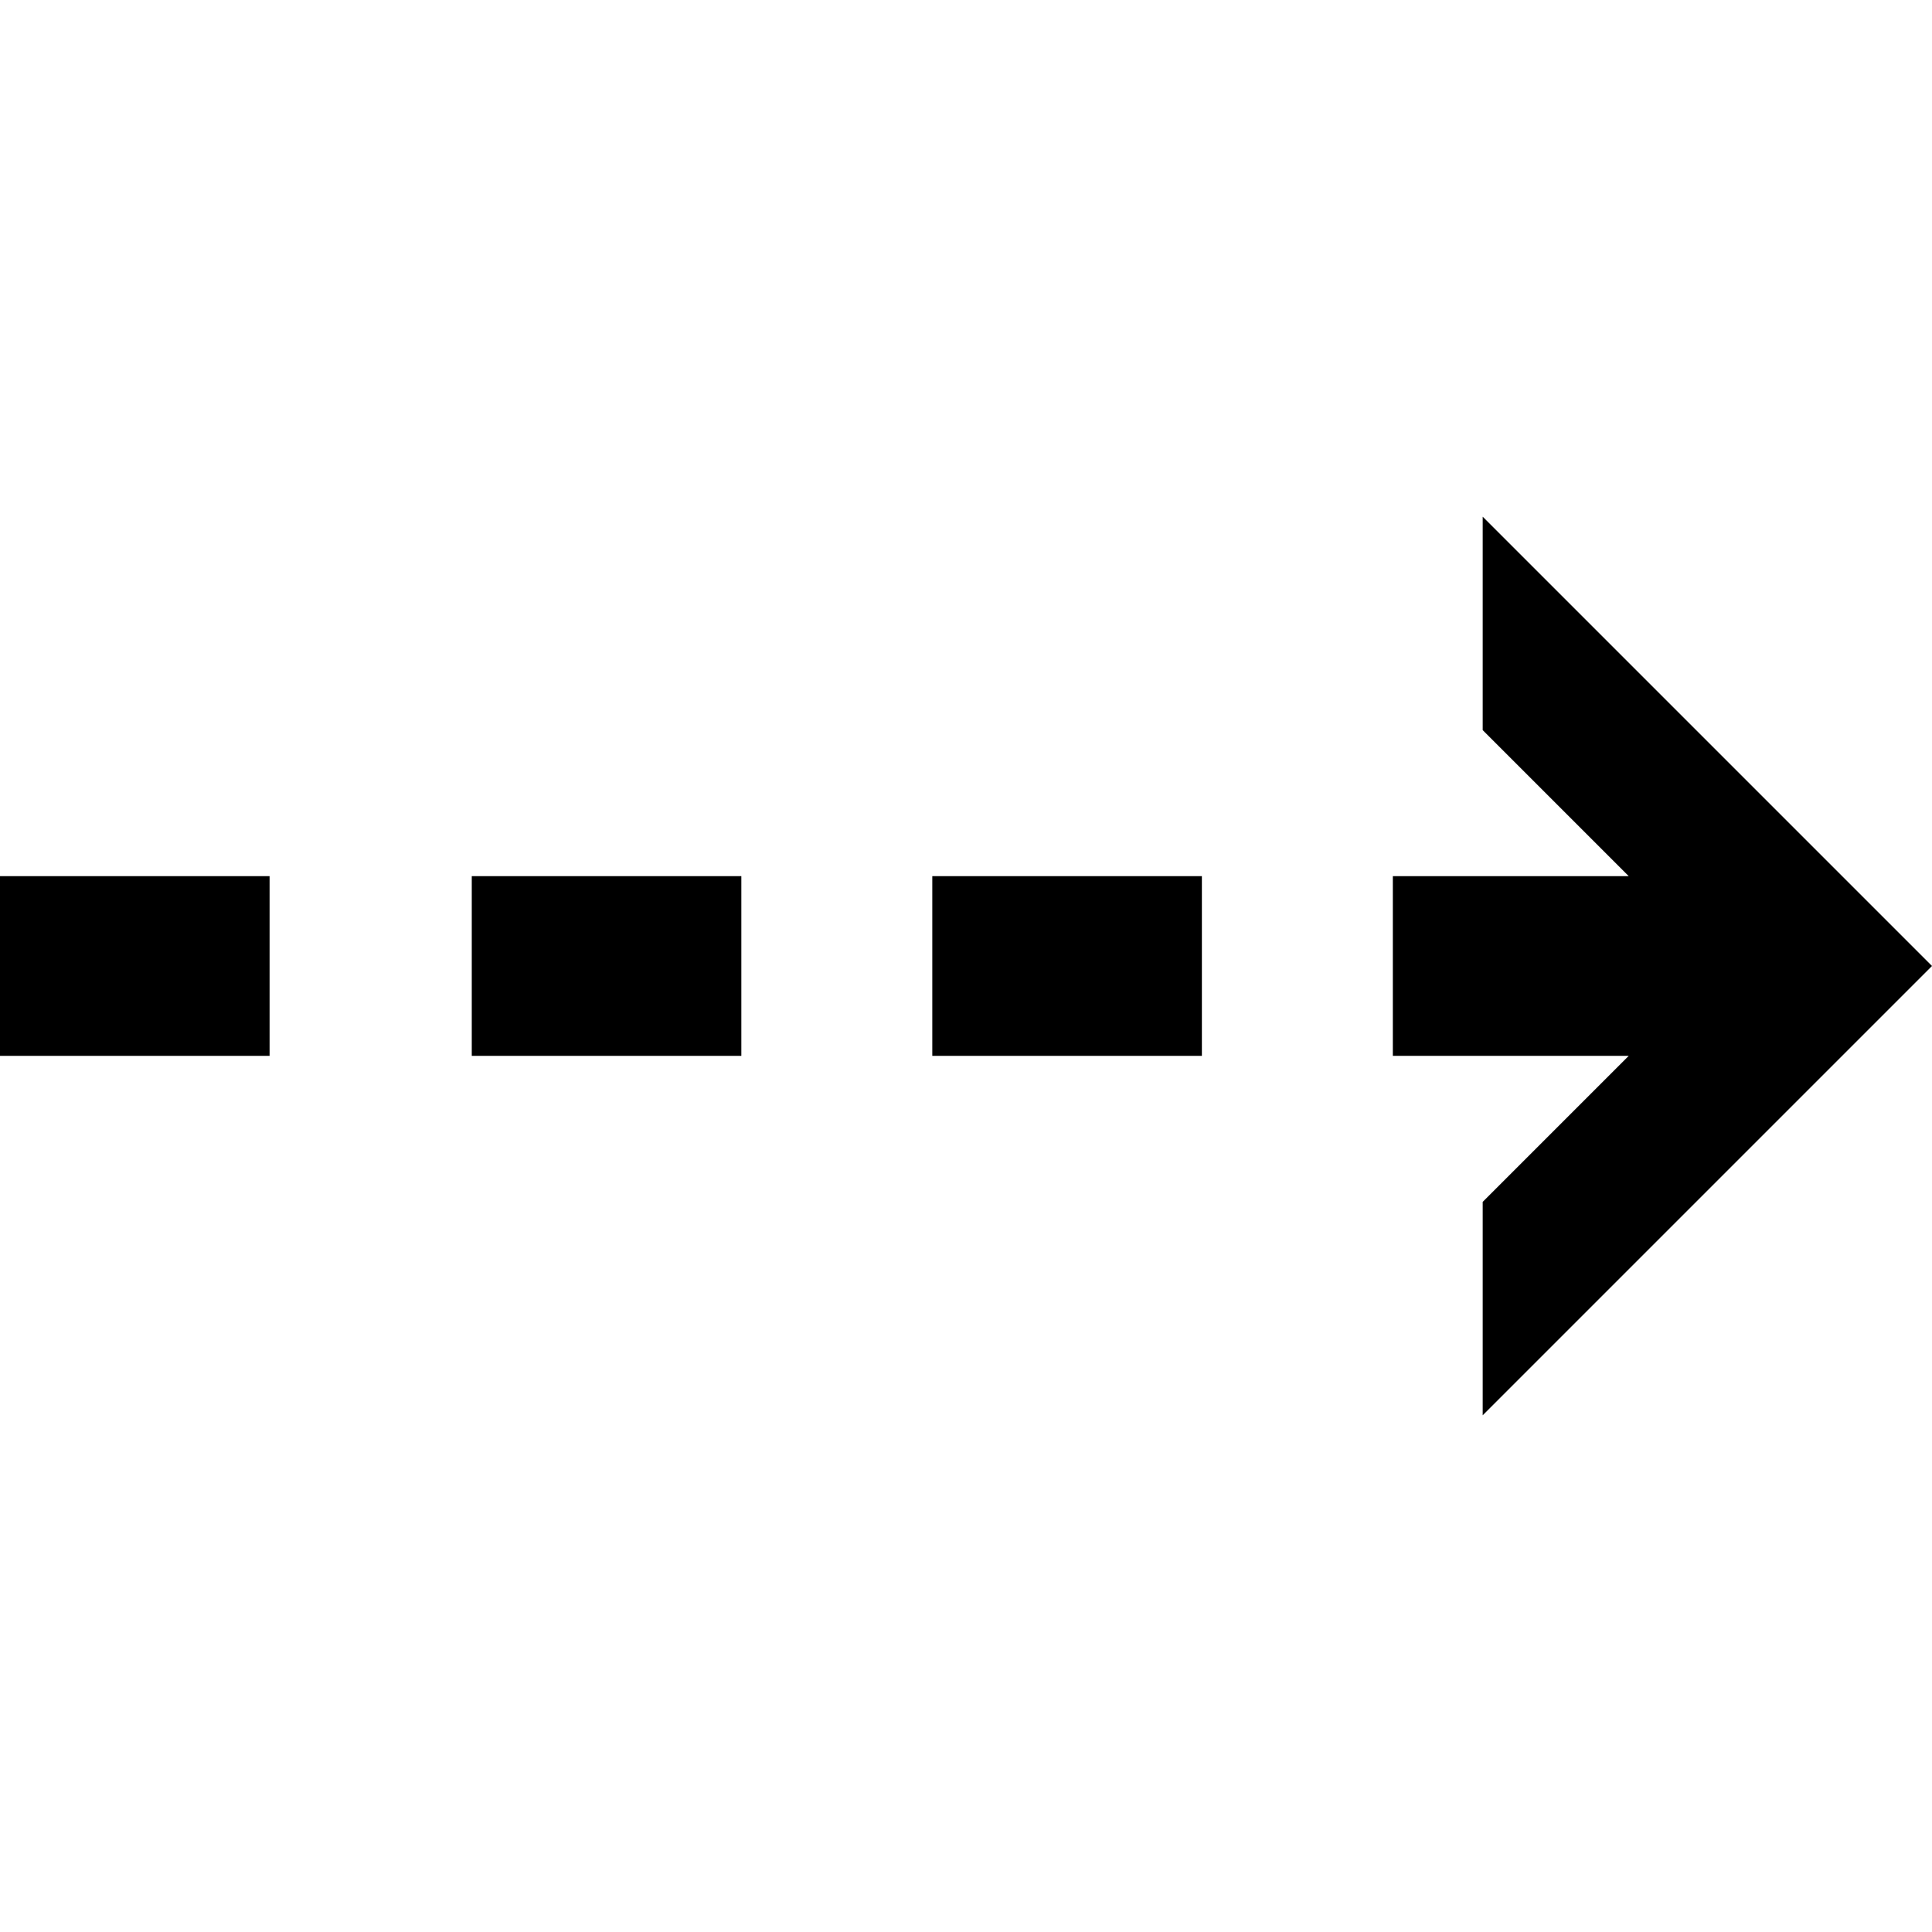
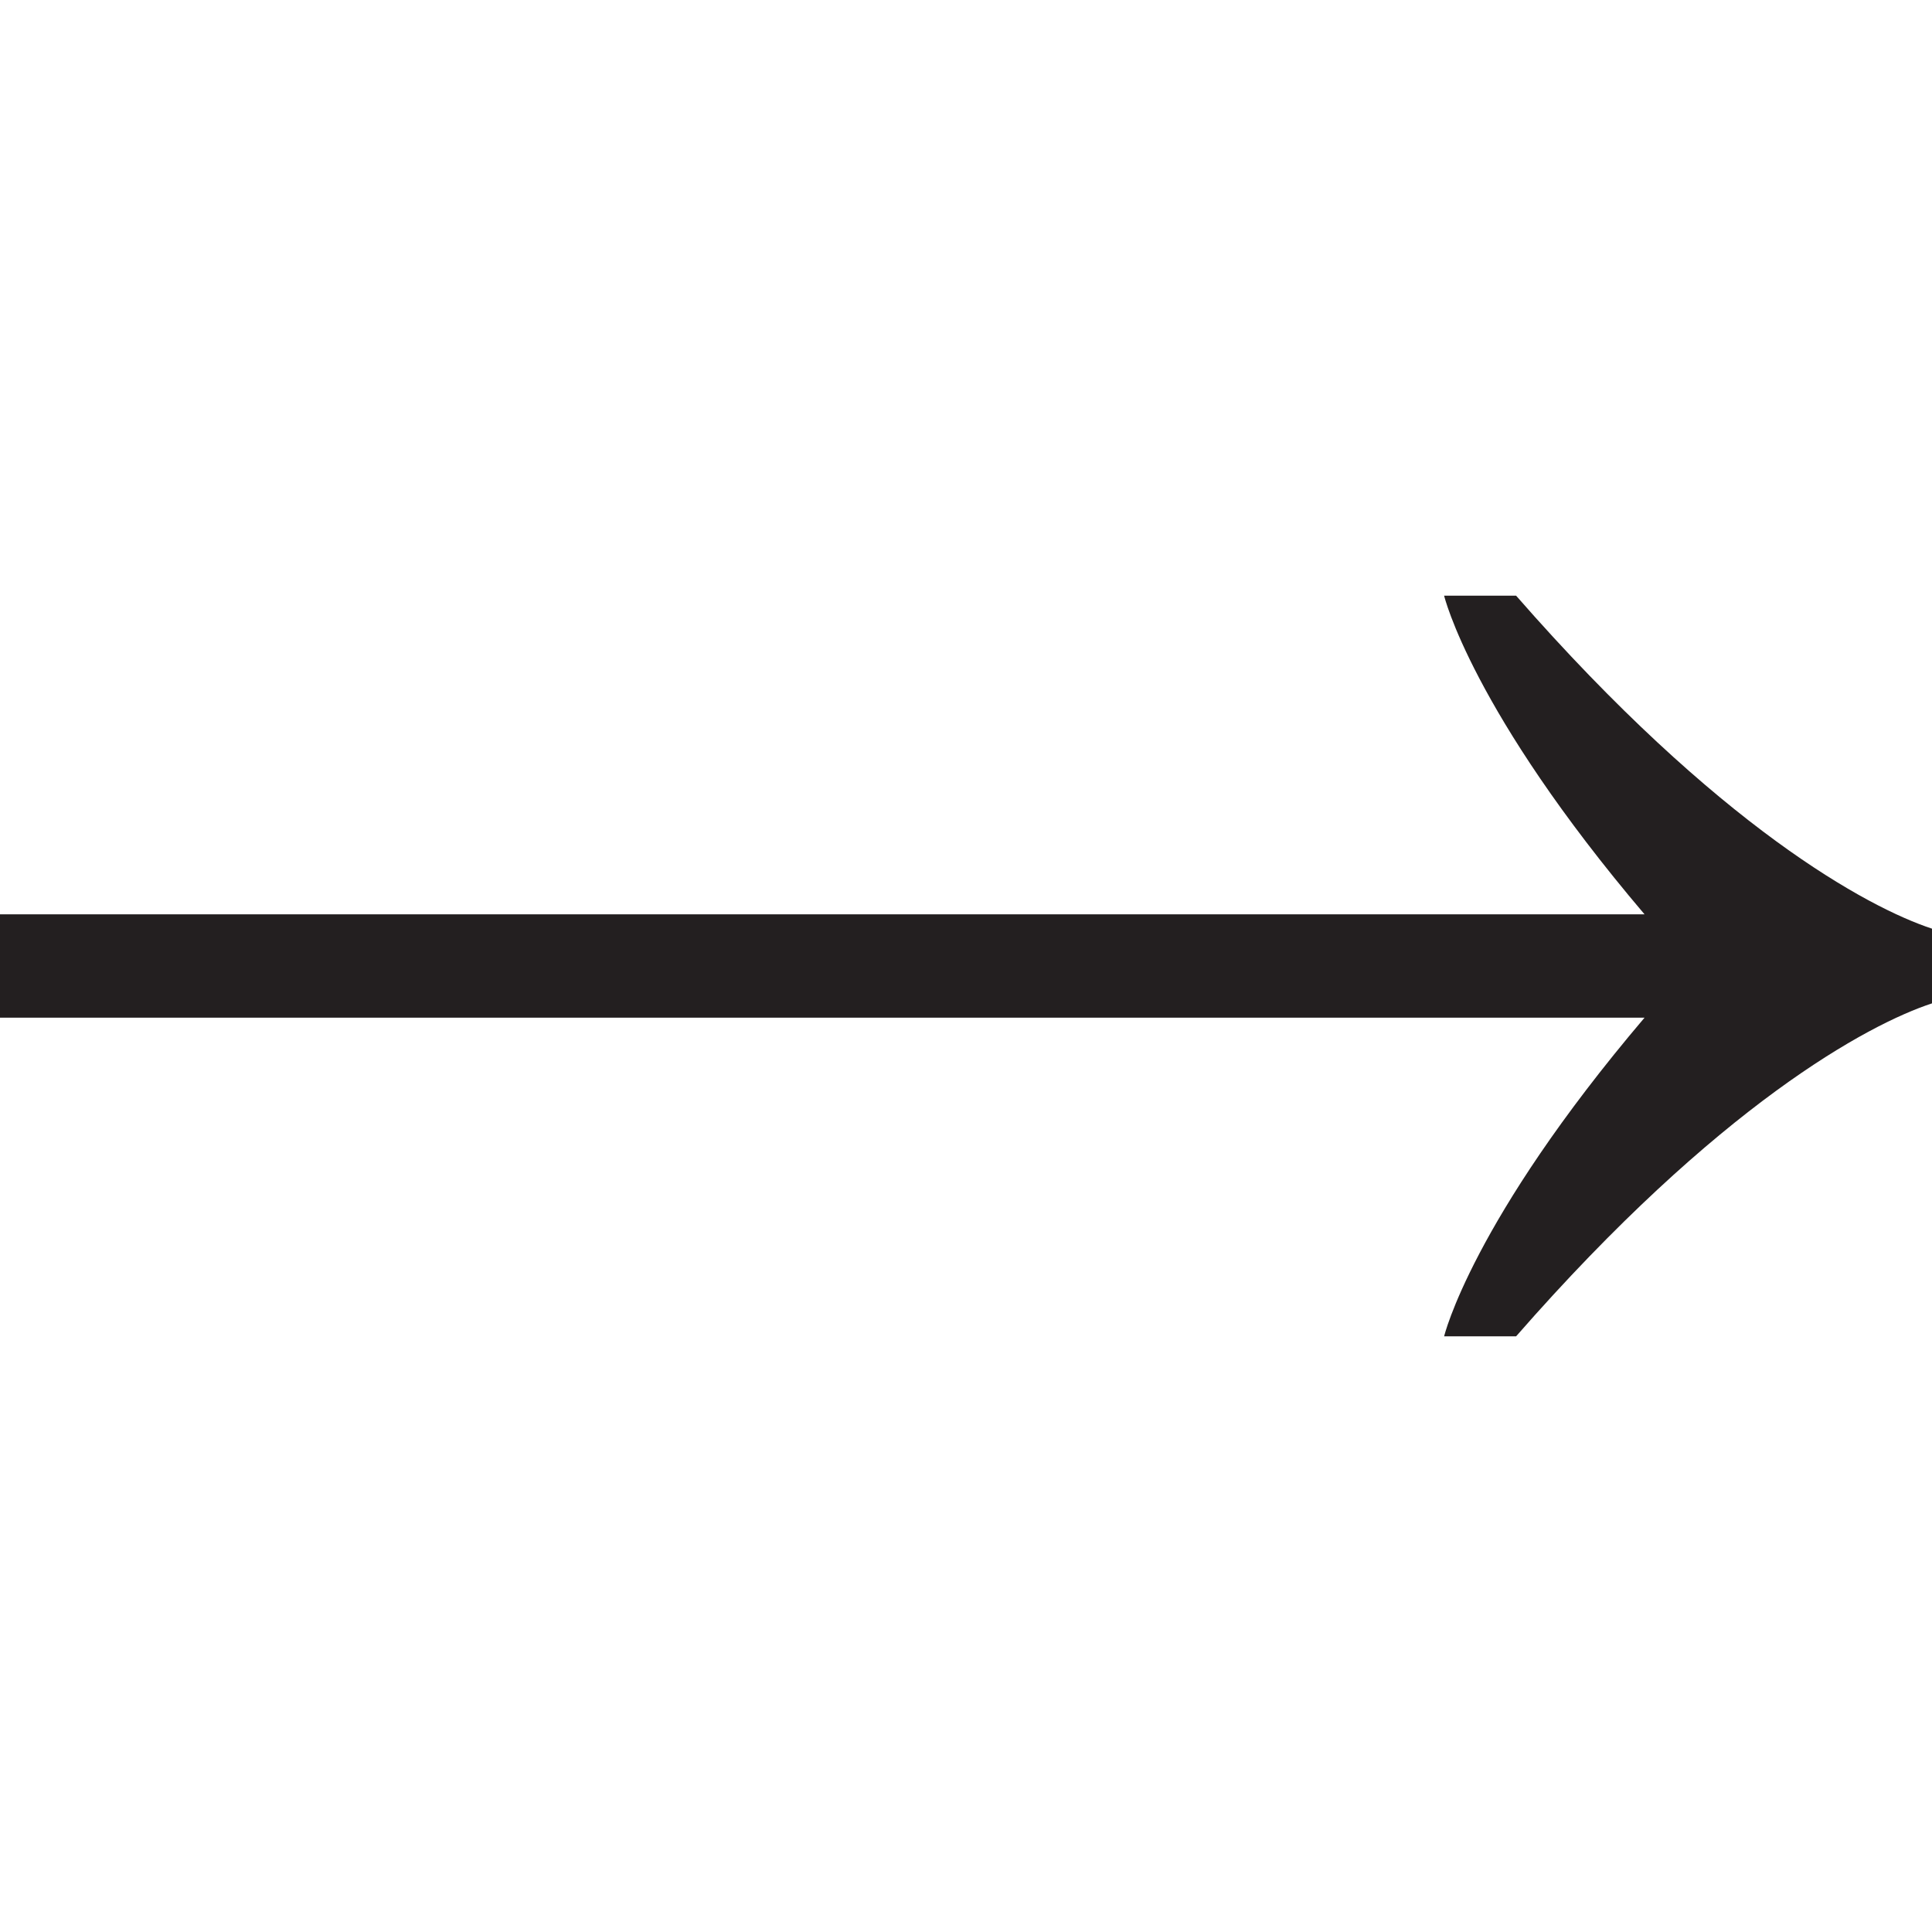
- <svg xmlns="http://www.w3.org/2000/svg" version="1.1" id="Arrow" x="0px" y="0px" width="172px" height="172px" viewBox="0 0 172 172" enable-background="new 0 0 172 172" xml:space="preserve">
-   <rect y="78" width="24" height="16" />
-   <rect x="42" y="78" width="24" height="16" />
-   <rect x="83" y="78" width="24" height="16" />
-   <polygon points="132,126 172,86 132,46 132,65 145,78 124,78 124,94 145,94 132,107 " />
+ <svg xmlns="http://www.w3.org/2000/svg" version="1.1" id="Layer_2" x="0px" y="0px" width="132px" height="132px" viewBox="0 0 132 132" enable-background="new 0 0 132 132" xml:space="preserve">
+   <g>
+     <path fill="#231F20" d="M103.584,40.698c-1.5,0-4.918,0-4.918,0s1.871,7.847,13.693,21.771H0v7.063h112.359   c-11.822,13.924-13.692,21.771-13.692,21.771s3.417,0,4.917,0C117.396,75.5,127.626,69.99,132,68.553c0-0.916,0-4.187,0-5.104   C127.626,62.01,117.396,56.5,103.584,40.698z" />
+   </g>
</svg>
